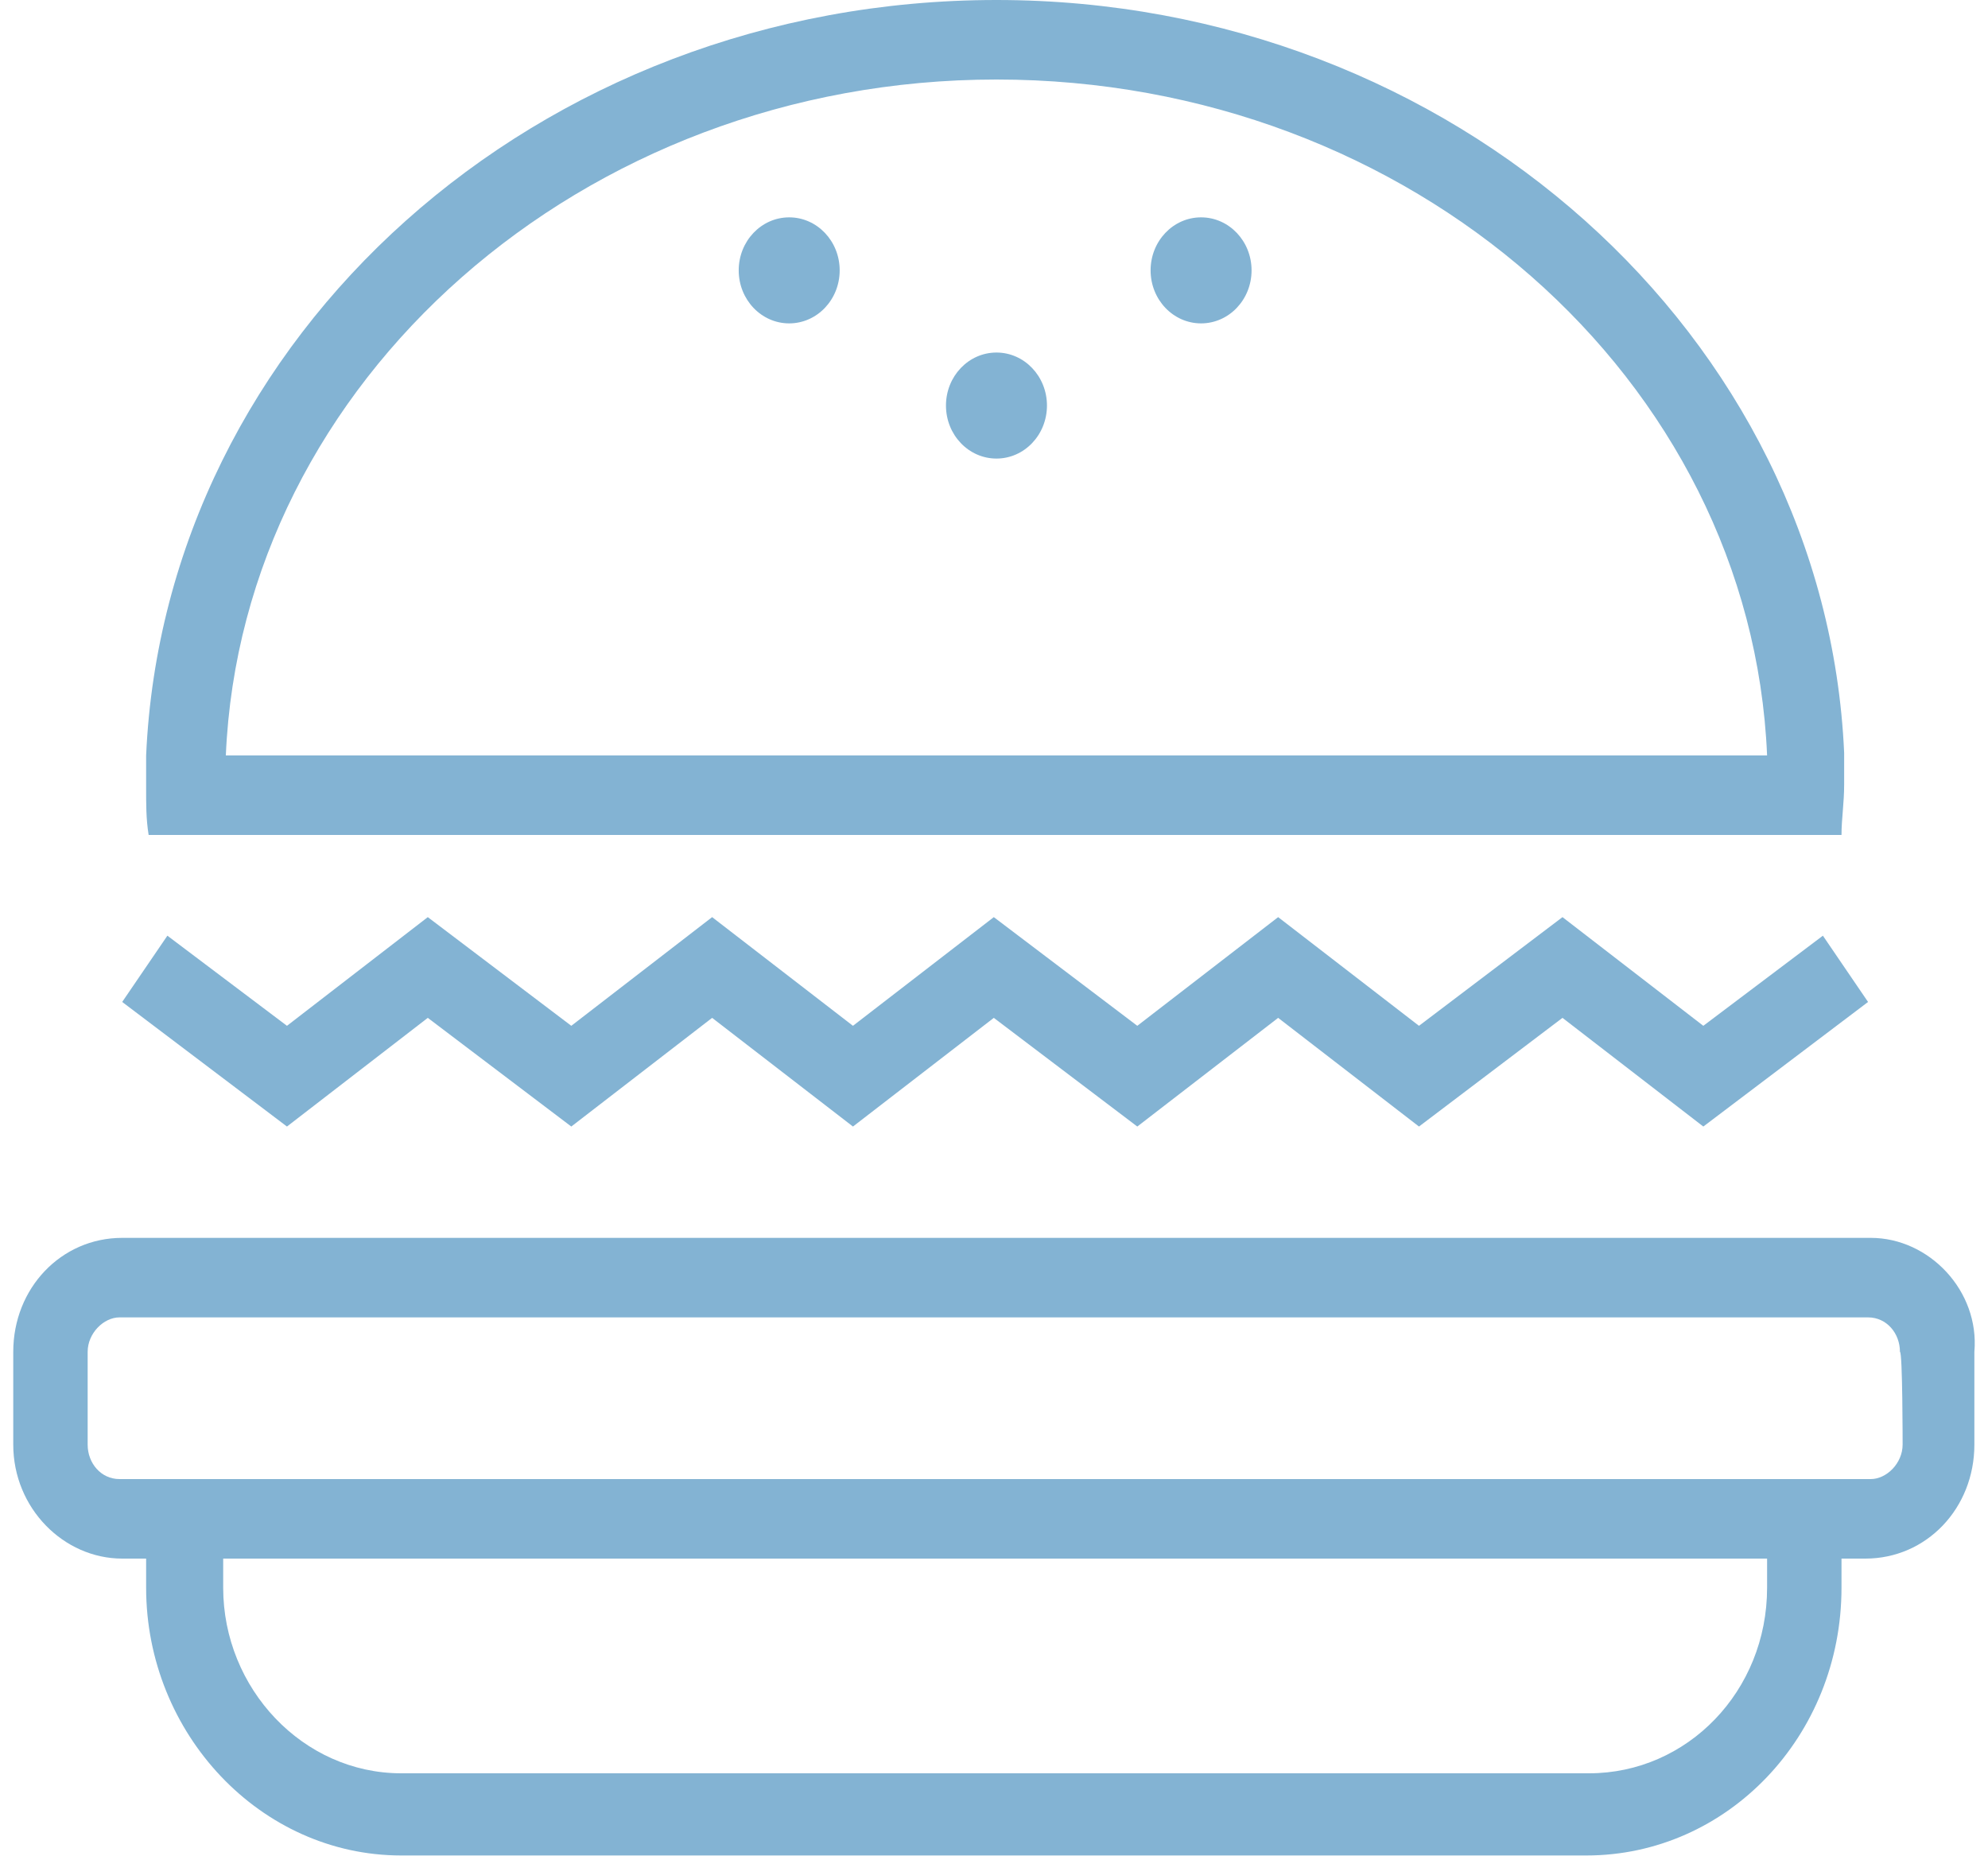
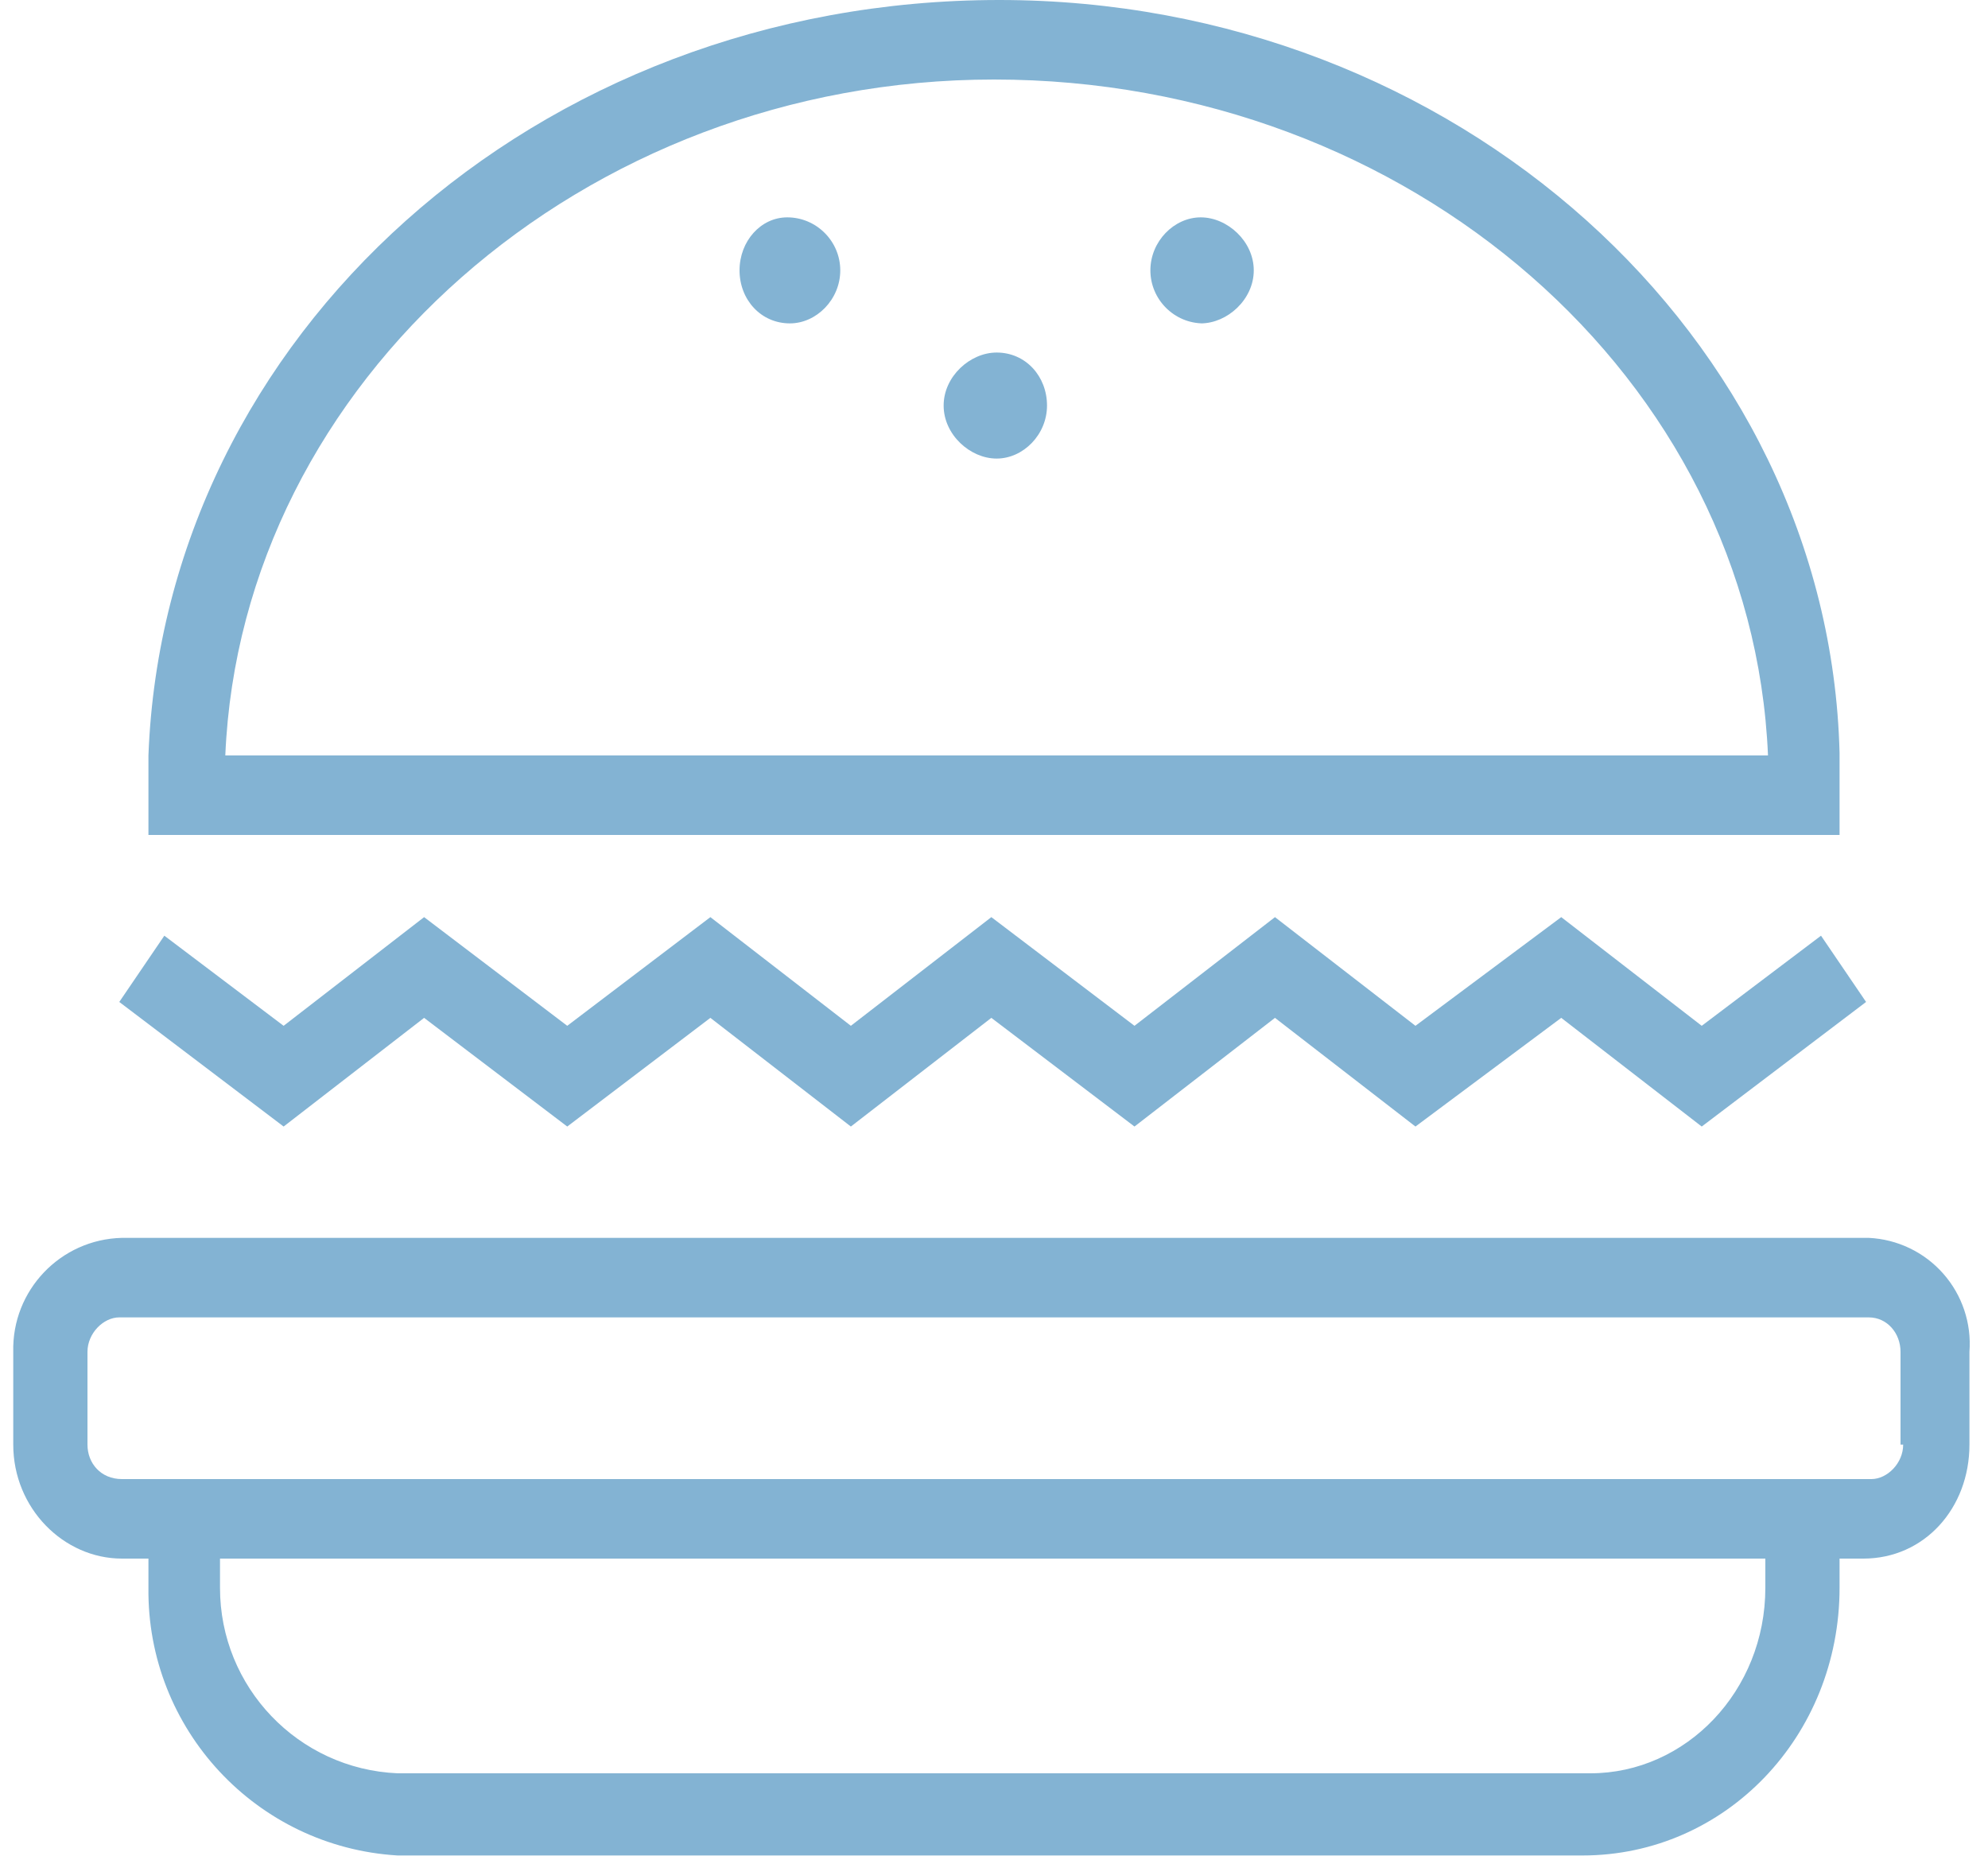
- <svg xmlns="http://www.w3.org/2000/svg" width="75" height="70" viewBox="0 0 75 70" fill="none">
-   <path d="M70.576 46.7H4.61C2.305 46.7 0.5 48.6 0.5 51V54.5C0.5 56.9 2.405 58.8 4.61 58.8H5.513V59.9C5.513 65.4 9.823 70 15.137 70H59.849C65.162 70 69.473 65.5 69.473 59.9V58.8H70.375C72.681 58.8 74.486 56.9 74.486 54.5V51C74.686 48.7 72.781 46.7 70.576 46.7ZM66.666 59.9C66.666 63.8 63.658 66.9 59.949 66.9H15.137C11.427 66.9 8.42 63.7 8.42 59.9V58.8H66.666V59.9ZM71.779 54.5C71.779 55.2 71.177 55.8 70.576 55.8H4.51C3.808 55.8 3.307 55.2 3.307 54.5V51C3.307 50.3 3.909 49.7 4.51 49.7H70.475C71.177 49.7 71.678 50.3 71.678 51C71.779 51 71.779 54.5 71.779 54.5Z" fill="#83B3D3" />
-   <path d="M16.139 38.4L21.553 42.5L26.866 38.4L32.179 42.5L37.493 38.4L42.906 42.5L48.22 38.4L53.533 42.5L58.947 38.4L64.26 42.5L70.475 37.8L68.771 35.3L64.26 38.7L58.947 34.6L53.533 38.7L48.22 34.6L42.906 38.7L37.493 34.6L32.179 38.7L26.866 34.6L21.553 38.7L16.139 34.6L10.826 38.7L6.315 35.3L4.61 37.8L10.826 42.5L16.139 38.4Z" fill="#83B3D3" />
-   <path d="M8.52 31.5H69.473C69.473 30.9 69.573 30.3 69.573 29.6C69.573 29.2 69.573 28.8 69.573 28.4C68.871 12.7 54.836 0 37.593 0C20.25 0 6.214 12.7 5.513 28.5C5.513 28.9 5.513 29.3 5.513 29.7C5.513 30.3 5.508 30.9 5.608 31.5H8.52ZM37.593 3C53.232 3 66.064 14.3 66.666 28.5H8.52C9.122 14.4 21.954 3 37.593 3Z" fill="#83B3D3" />
-   <path d="M37.593 17.3C38.645 17.3 39.498 16.405 39.498 15.3C39.498 14.195 38.645 13.3 37.593 13.3C36.541 13.3 35.688 14.195 35.688 15.3C35.688 16.405 36.541 17.3 37.593 17.3Z" fill="#83B3D3" />
-   <path d="M29.773 12.2C30.825 12.2 31.678 11.305 31.678 10.2C31.678 9.095 30.825 8.2 29.773 8.2C28.721 8.2 27.869 9.095 27.869 10.2C27.869 11.305 28.721 12.2 29.773 12.2Z" fill="#83B3D3" />
-   <path d="M45.312 12.2C46.364 12.2 47.217 11.305 47.217 10.2C47.217 9.095 46.364 8.2 45.312 8.2C44.26 8.2 43.408 9.095 43.408 10.2C43.408 11.305 44.26 12.2 45.312 12.2Z" fill="#83B3D3" />
+ <svg xmlns="http://www.w3.org/2000/svg" width="75" height="70" fill="none">
+   <path fill="#83B3D3" d="M70.6 46.7h-66A4.2 4.2 0 0 0 .5 51v3.5c0 2.4 1.9 4.3 4.1 4.3h1v1.1A10 10 0 0 0 15 70h44.7c5.4 0 9.7-4.5 9.7-10.1v-1.1h.9c2.3 0 4-1.9 4-4.3V51a4 4 0 0 0-3.8-4.3Zm-4 13.2c0 3.9-3 7-6.6 7H15a7 7 0 0 1-6.7-7v-1.1h58.3v1.1Zm5.2-5.4c0 .7-.6 1.3-1.2 1.3h-66c-.8 0-1.3-.6-1.3-1.3V51c0-.7.6-1.3 1.2-1.3h66c.7 0 1.2.6 1.2 1.3v3.5ZM16 38.4l5.4 4.1 5.4-4.1 5.3 4.1 5.3-4.1 5.4 4.1 5.3-4.1 5.3 4.1 5.5-4.1 5.3 4.1 6.2-4.7-1.7-2.5-4.5 3.4-5.3-4.1-5.5 4.1-5.3-4.1-5.3 4.1-5.4-4.1-5.3 4.1-5.3-4.1-5.4 4.1-5.4-4.1-5.3 4.1-4.5-3.4-1.7 2.5 6.2 4.7 5.3-4.1Zm-7.6-6.9h61V28.4C69 12.7 54.9 0 37.7 0 20.2 0 6.2 12.7 5.6 28.5v3h3ZM37.5 3c15.7 0 28.6 11.3 29.2 25.5H8.5C9.1 14.4 22 3 37.5 3Z" />
+   <path fill="#83B3D3" d="M37.6 17.3c1 0 1.9-.9 1.9-2s-.8-2-1.9-2c-1 0-2 .9-2 2s1 2 2 2Zm-7.8-5.1c1 0 1.9-.9 1.9-2s-.9-2-2-2c-1 0-1.8.9-1.8 2s.8 2 1.9 2Zm15.5 0c1 0 2-.9 2-2s-1-2-2-2-1.9.9-1.9 2 .9 2 2 2Z" />
</svg>
